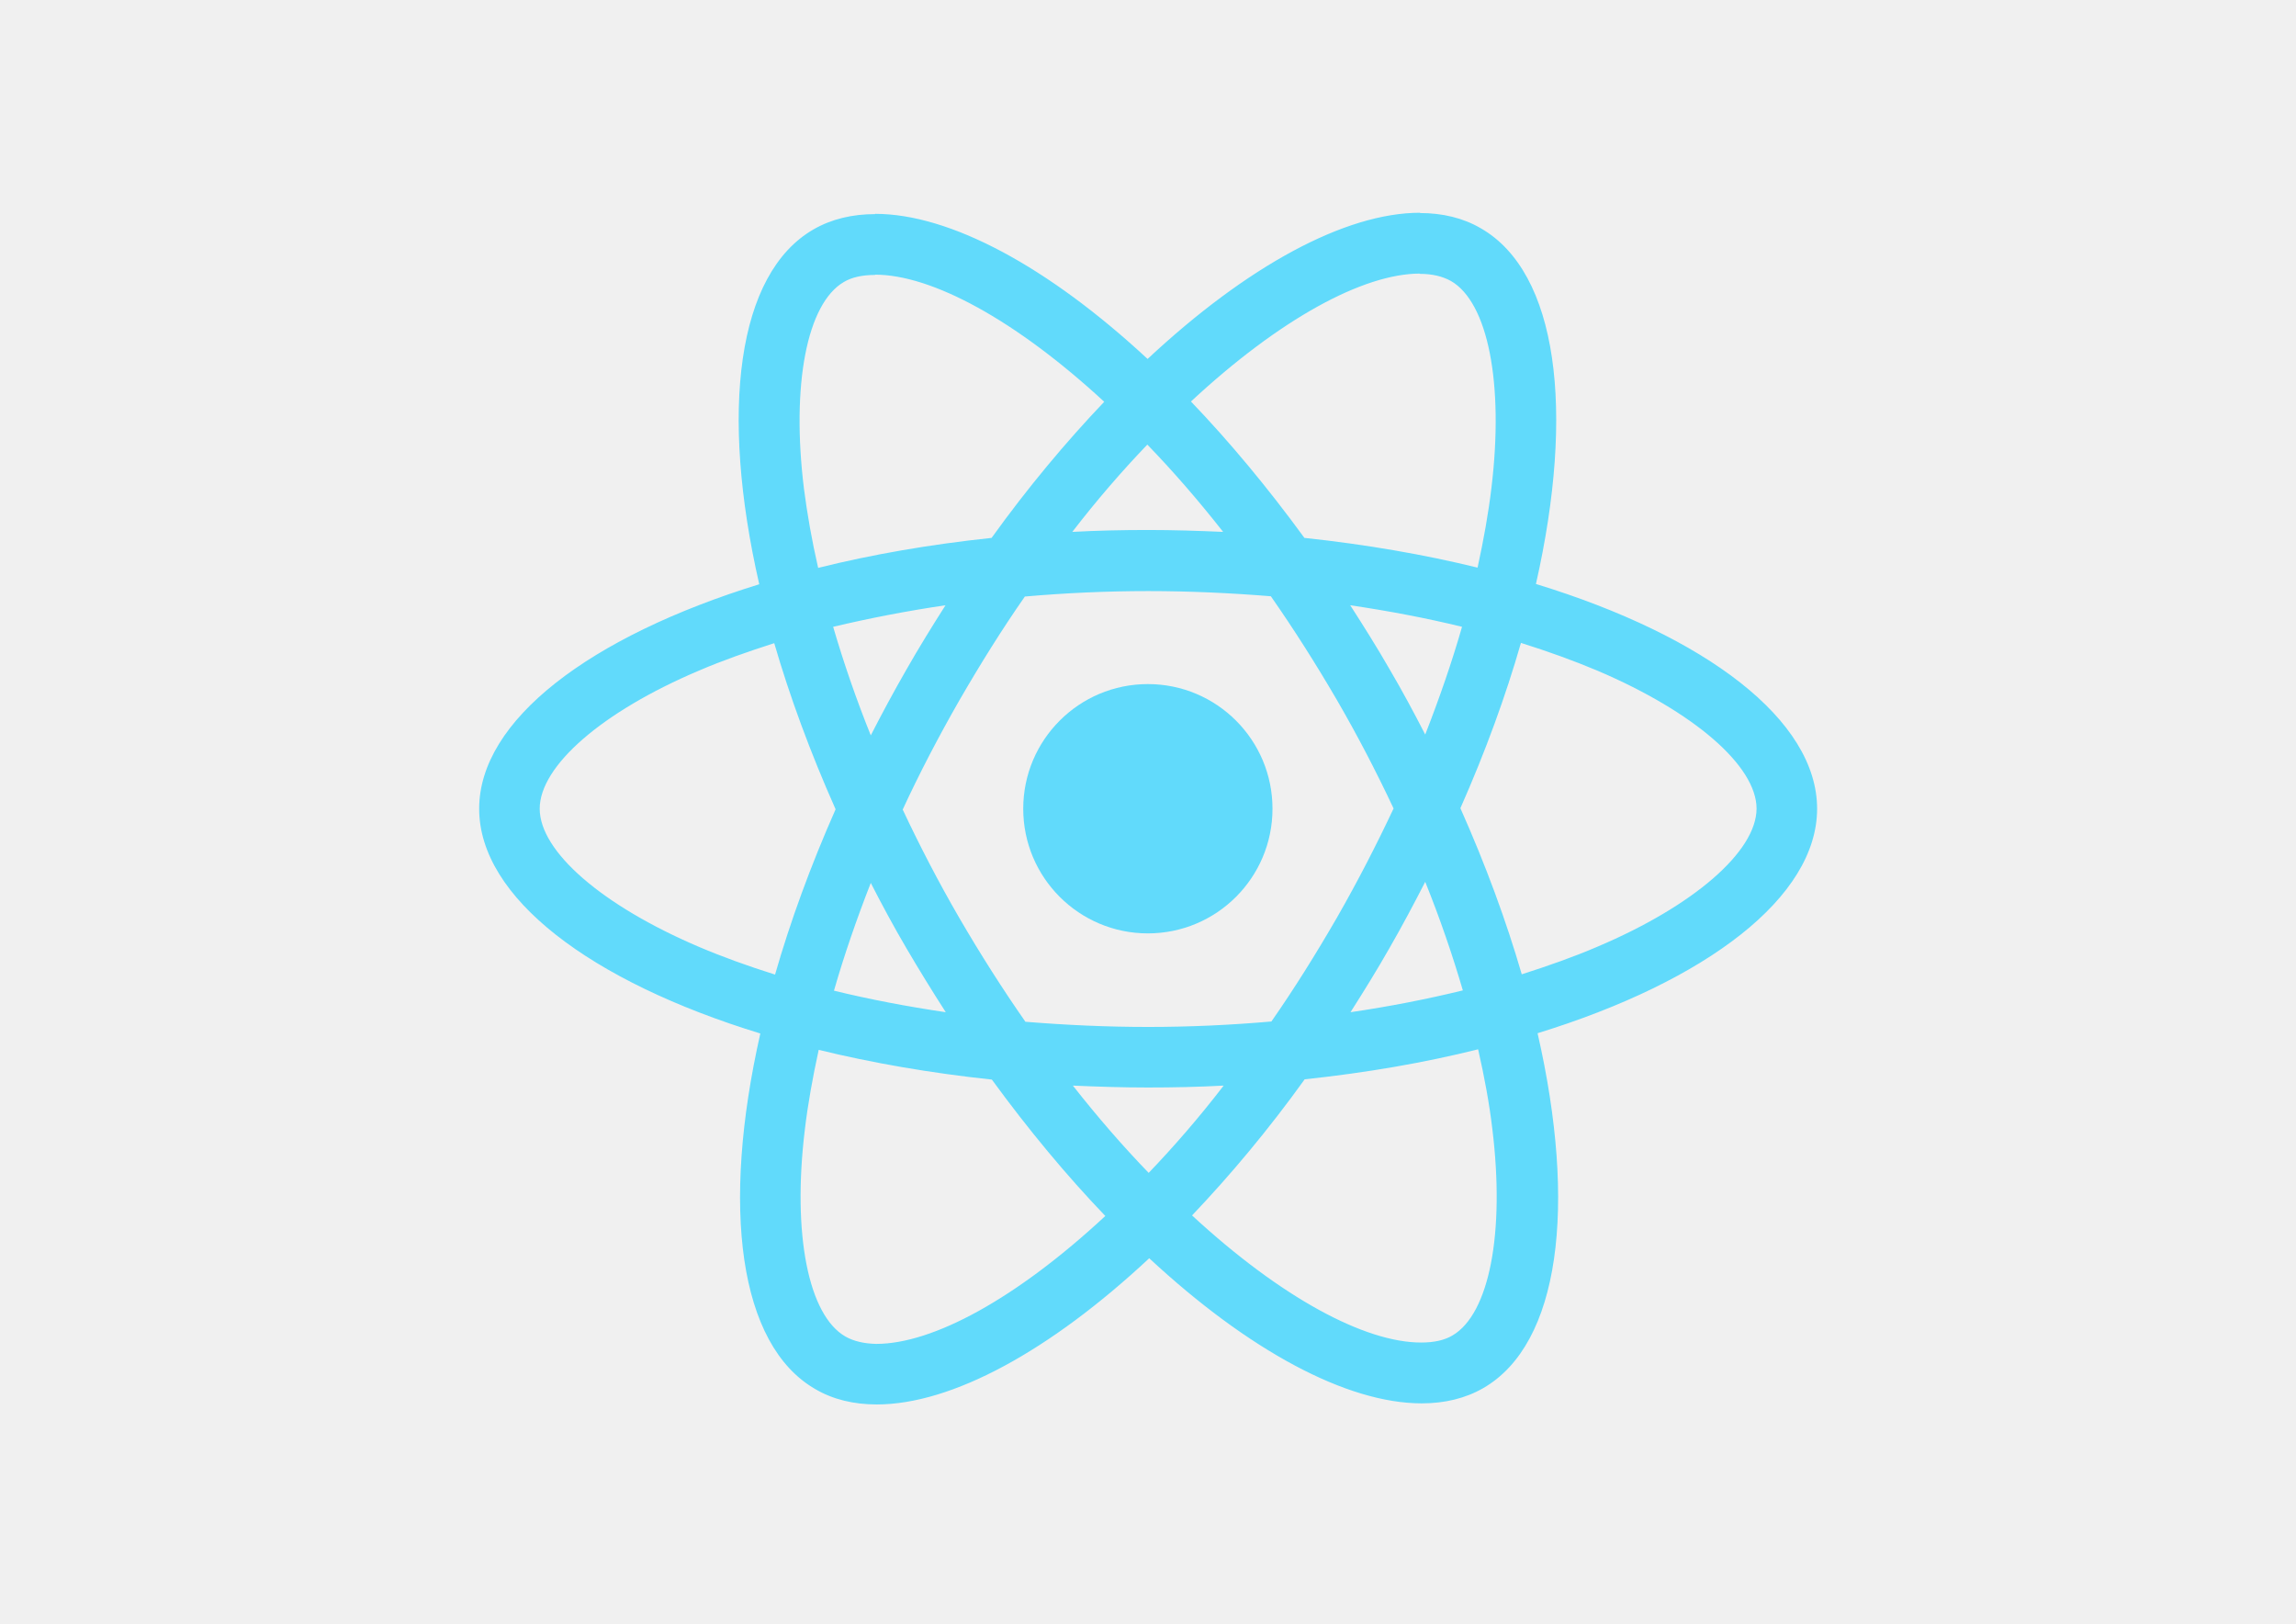
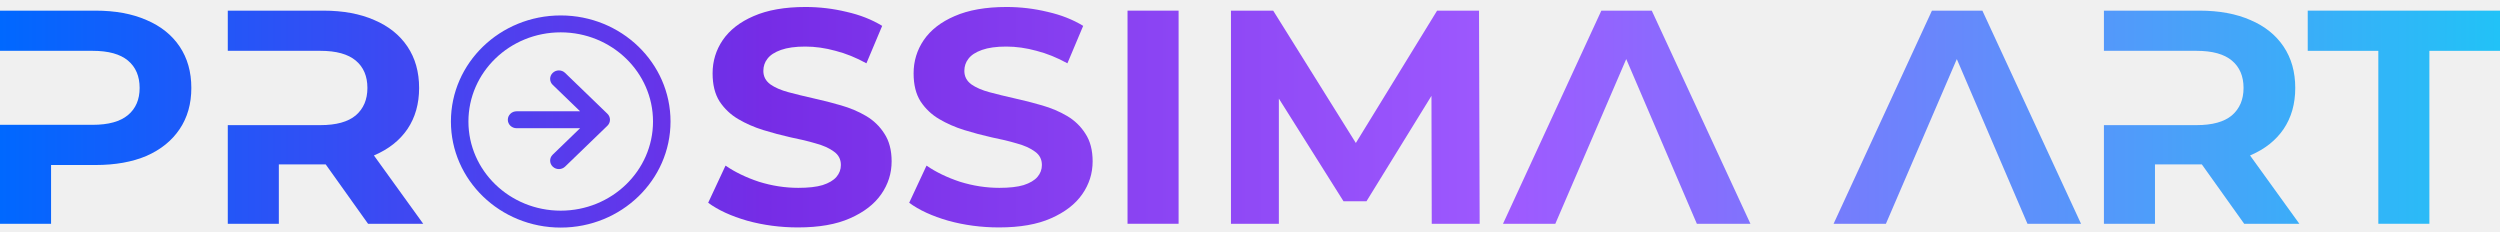
- <svg xmlns="http://www.w3.org/2000/svg" viewBox="0 0 841.9 595.3">
-   <g fill="#61DAFB">
-     <path d="M666.3 296.5c0-32.5-40.7-63.3-103.1-82.4 14.4-63.6 8-114.2-20.2-130.4-6.5-3.8-14.1-5.6-22.4-5.6v22.3c4.6 0 8.3.9 11.4 2.6 13.6 7.8 19.5 37.5 14.9 75.7-1.1 9.4-2.9 19.3-5.1 29.4-19.6-4.8-41-8.5-63.5-10.9-13.5-18.5-27.5-35.3-41.6-50 32.6-30.3 63.2-46.9 84-46.9V78c-27.5 0-63.5 19.6-99.9 53.6-36.4-33.8-72.4-53.2-99.9-53.2v22.3c20.7 0 51.4 16.5 84 46.6-14 14.7-28 31.4-41.3 49.9-22.6 2.4-44 6.1-63.6 11-2.3-10-4-19.7-5.2-29-4.7-38.2 1.1-67.9 14.6-75.8 3-1.8 6.9-2.6 11.5-2.6V78.5c-8.4 0-16 1.8-22.6 5.6-28.1 16.2-34.4 66.7-19.9 130.1-62.2 19.2-102.7 49.9-102.7 82.3 0 32.5 40.7 63.3 103.1 82.4-14.4 63.6-8 114.2 20.2 130.4 6.5 3.8 14.1 5.6 22.5 5.6 27.5 0 63.5-19.6 99.9-53.6 36.4 33.8 72.4 53.2 99.9 53.2 8.4 0 16-1.8 22.6-5.6 28.1-16.2 34.4-66.7 19.9-130.1 62-19.1 102.5-49.9 102.5-82.3zm-130.2-66.7c-3.7 12.9-8.3 26.2-13.5 39.5-4.1-8-8.4-16-13.1-24-4.6-8-9.5-15.8-14.4-23.4 14.2 2.1 27.9 4.7 41 7.9zm-45.8 106.5c-7.8 13.5-15.8 26.3-24.1 38.2-14.9 1.3-30 2-45.2 2-15.1 0-30.2-.7-45-1.9-8.3-11.9-16.4-24.6-24.2-38-7.6-13.1-14.5-26.4-20.8-39.8 6.2-13.4 13.2-26.8 20.7-39.9 7.8-13.5 15.8-26.3 24.1-38.2 14.9-1.3 30-2 45.2-2 15.1 0 30.2.7 45 1.9 8.3 11.9 16.4 24.6 24.2 38 7.6 13.1 14.5 26.4 20.8 39.8-6.3 13.4-13.2 26.8-20.7 39.9zm32.3-13c5.4 13.4 10 26.8 13.8 39.8-13.1 3.2-26.9 5.9-41.2 8 4.9-7.7 9.8-15.6 14.4-23.7 4.6-8 8.9-16.1 13-24.1zM421.2 430c-9.3-9.6-18.6-20.3-27.8-32 9 .4 18.2.7 27.5.7 9.4 0 18.7-.2 27.8-.7-9 11.7-18.3 22.4-27.5 32zm-74.4-58.9c-14.2-2.1-27.9-4.7-41-7.9 3.7-12.9 8.3-26.2 13.5-39.5 4.1 8 8.4 16 13.1 24 4.7 8 9.5 15.8 14.4 23.4zM420.7 163c9.3 9.6 18.6 20.3 27.8 32-9-.4-18.2-.7-27.5-.7-9.4 0-18.7.2-27.8.7 9-11.7 18.3-22.4 27.5-32zm-74 58.9c-4.9 7.7-9.8 15.6-14.4 23.7-4.6 8-8.9 16-13 24-5.4-13.4-10-26.8-13.8-39.8 13.1-3.1 26.9-5.8 41.2-7.9zm-90.5 125.2c-35.4-15.1-58.3-34.9-58.3-50.6 0-15.7 22.9-35.6 58.3-50.6 8.6-3.7 18-7 27.7-10.1 5.7 19.6 13.2 40 22.5 60.9-9.2 20.8-16.6 41.1-22.2 60.6-9.9-3.1-19.3-6.5-28-10.2zM310 490c-13.6-7.8-19.5-37.5-14.9-75.7 1.1-9.4 2.9-19.3 5.1-29.4 19.6 4.8 41 8.5 63.5 10.9 13.5 18.5 27.5 35.3 41.6 50-32.6 30.3-63.2 46.9-84 46.9-4.5-.1-8.3-1-11.3-2.7zm237.2-76.2c4.7 38.2-1.1 67.9-14.6 75.8-3 1.8-6.9 2.6-11.5 2.6-20.7 0-51.4-16.5-84-46.6 14-14.7 28-31.4 41.3-49.9 22.6-2.4 44-6.1 63.6-11 2.3 10.1 4.1 19.8 5.2 29.1zm38.5-66.7c-8.6 3.7-18 7-27.7 10.1-5.7-19.6-13.2-40-22.5-60.9 9.2-20.8 16.6-41.1 22.2-60.6 9.9 3.1 19.3 6.5 28.1 10.2 35.4 15.1 58.3 34.9 58.3 50.6-.1 15.7-23 35.6-58.4 50.6zM320.8 78.4z" />
-     <circle cx="420.9" cy="296.5" r="45.7" />
-     <path d="M520.5 78.1z" />
+ <svg xmlns="http://www.w3.org/2000/svg" width="238" height="22" viewBox="0 0 238 22" fill="none">
+   <g clip-path="url(#clip0_220_143)">
+     <path d="M75.971 21.651C74.291 21.651 72.68 21.438 71.14 21.013C69.6 20.569 68.359 19.999 67.419 19.303L69.07 15.767C69.97 16.385 71.03 16.897 72.25 17.303C73.491 17.689 74.741 17.883 76.001 17.883C76.962 17.883 77.732 17.796 78.312 17.622C78.912 17.428 79.352 17.168 79.632 16.839C79.912 16.511 80.052 16.134 80.052 15.709C80.052 15.168 79.832 14.742 79.392 14.433C78.952 14.105 78.372 13.844 77.652 13.651C76.932 13.438 76.131 13.245 75.251 13.071C74.391 12.878 73.521 12.646 72.641 12.375C71.78 12.105 70.99 11.757 70.27 11.332C69.55 10.907 68.96 10.346 68.499 9.651C68.059 8.955 67.839 8.066 67.839 6.984C67.839 5.824 68.159 4.771 68.8 3.824C69.46 2.858 70.44 2.095 71.74 1.535C73.061 0.955 74.711 0.665 76.692 0.665C78.012 0.665 79.312 0.82 80.593 1.129C81.873 1.419 83.003 1.863 83.983 2.462L82.483 6.027C81.503 5.486 80.522 5.09 79.542 4.839C78.562 4.568 77.602 4.433 76.662 4.433C75.721 4.433 74.951 4.539 74.351 4.752C73.751 4.965 73.321 5.245 73.061 5.593C72.801 5.921 72.671 6.308 72.671 6.752C72.671 7.274 72.891 7.699 73.331 8.027C73.771 8.337 74.351 8.588 75.071 8.781C75.791 8.974 76.582 9.168 77.442 9.361C78.322 9.554 79.192 9.776 80.052 10.027C80.933 10.279 81.733 10.617 82.453 11.042C83.173 11.467 83.753 12.027 84.193 12.723C84.653 13.419 84.883 14.298 84.883 15.361C84.883 16.501 84.553 17.544 83.893 18.491C83.233 19.438 82.243 20.201 80.923 20.781C79.622 21.361 77.972 21.651 75.971 21.651Z" fill="url(#paint0_linear_220_143)" />
+     <path d="M0 1.013V4.839H8.822C10.322 4.839 11.443 5.148 12.183 5.767C12.923 6.385 13.293 7.254 13.293 8.375C13.293 9.477 12.923 10.337 12.183 10.955C11.443 11.573 10.322 11.883 8.822 11.883H0V21.303H4.861V15.709H9.092C10.973 15.709 12.593 15.419 13.953 14.839C15.314 14.24 16.364 13.39 17.104 12.288C17.844 11.187 18.215 9.883 18.215 8.375C18.215 6.849 17.844 5.535 17.104 4.433C16.364 3.332 15.314 2.491 13.953 1.911C12.593 1.312 10.973 1.013 9.092 1.013H0Z" fill="url(#paint1_linear_220_143)" />
+     <path d="M21.685 11.912V21.303H26.546V15.651H30.777C30.854 15.651 30.93 15.65 31.006 15.649L35.038 21.303H40.29L35.597 14.799L35.638 14.781C36.999 14.201 38.049 13.37 38.789 12.288C39.529 11.187 39.9 9.883 39.9 8.375C39.9 6.849 39.529 5.535 38.789 4.433C38.049 3.332 36.999 2.491 35.638 1.911C34.278 1.312 32.658 1.013 30.777 1.013H21.685V4.839H30.507C32.008 4.839 33.128 5.148 33.868 5.767C34.608 6.385 34.978 7.254 34.978 8.375C34.978 9.477 34.608 10.346 33.868 10.984C33.128 11.602 32.008 11.912 30.507 11.912H21.685Z" fill="url(#paint2_linear_220_143)" />
+     <path d="M95.107 21.651C93.427 21.651 91.816 21.438 90.276 21.013C88.735 20.569 87.495 19.999 86.555 19.303L88.205 15.767C89.105 16.385 90.166 16.897 91.386 17.303C92.626 17.689 93.877 17.883 95.137 17.883C96.097 17.883 96.867 17.796 97.448 17.622C98.048 17.428 98.488 17.168 98.768 16.839C99.048 16.511 99.188 16.134 99.188 15.709C99.188 15.168 98.968 14.742 98.528 14.433C98.088 14.105 97.507 13.844 96.787 13.651C96.067 13.438 95.267 13.245 94.387 13.071C93.526 12.878 92.656 12.646 91.776 12.375C90.916 12.105 90.126 11.757 89.406 11.332C88.685 10.907 88.095 10.346 87.635 9.651C87.195 8.955 86.975 8.066 86.975 6.984C86.975 5.824 87.295 4.771 87.935 3.824C88.595 2.858 89.576 2.095 90.876 1.535C92.196 0.955 93.847 0.665 95.827 0.665C97.147 0.665 98.448 0.82 99.728 1.129C101.008 1.419 102.139 1.863 103.119 2.462L101.618 6.027C100.638 5.486 99.658 5.09 98.678 4.839C97.698 4.568 96.737 4.433 95.797 4.433C94.857 4.433 94.087 4.539 93.487 4.752C92.886 4.965 92.456 5.245 92.196 5.593C91.936 5.921 91.806 6.308 91.806 6.752C91.806 7.274 92.026 7.699 92.466 8.027C92.906 8.337 93.487 8.588 94.207 8.781C94.927 8.974 95.717 9.168 96.577 9.361C97.457 9.554 98.328 9.776 99.188 10.027C100.068 10.279 100.868 10.617 101.588 11.042C102.309 11.467 102.889 12.027 103.329 12.723C103.789 13.419 104.019 14.298 104.019 15.361C104.019 16.501 103.689 17.544 103.029 18.491C102.369 19.438 101.378 20.201 100.058 20.781C98.758 21.361 97.107 21.651 95.107 21.651Z" fill="url(#paint3_linear_220_143)" />
+     <path d="M107.341 1.013H112.202V21.303H107.341V1.013Z" fill="url(#paint4_linear_220_143)" />
+     <path d="M117.187 1.013H121.208L129.076 13.612L136.812 1.013H140.803L140.863 21.303H136.302L136.275 9.125L130.09 19.158H127.9L121.748 9.387V21.303H117.187V1.013Z" fill="url(#paint5_linear_220_143)" />
+     <path d="M152.448 1.013H157.249L166.641 21.303H161.54L154.817 5.624L148.067 21.303H143.086L152.448 1.013Z" fill="url(#paint6_linear_220_143)" />
+     <path d="M183.92 1.013H188.722L198.114 21.303H193.013L186.289 5.624L179.539 21.303H174.558L183.92 1.013Z" fill="url(#paint7_linear_220_143)" />
+     <path d="M200.293 1.013H209.385C211.266 1.013 212.886 1.312 214.247 1.911C215.607 2.491 216.657 3.332 217.397 4.433C218.138 5.535 218.508 6.849 218.508 8.375C218.508 9.883 218.138 11.187 217.397 12.288C216.657 13.37 215.607 14.201 214.247 14.781C214.233 14.787 214.219 14.793 214.205 14.799L218.898 21.303H213.646L209.614 15.649C209.538 15.65 209.462 15.651 209.385 15.651H205.154V21.303H200.293V11.912H209.115C210.616 11.912 211.736 11.602 212.476 10.984C213.216 10.346 213.586 9.477 213.586 8.375C213.586 7.254 213.216 6.385 212.476 5.767C211.736 5.148 210.616 4.839 209.115 4.839H200.293V1.013Z" fill="url(#paint8_linear_220_143)" />
+     <path d="M226.417 4.839H219.696V1.013H238V4.839H231.278V21.303H226.417V4.839Z" fill="url(#paint9_linear_220_143)" />
+     <path d="M53.797 6.94C53.471 6.625 52.944 6.625 52.618 6.94C52.292 7.254 52.292 7.764 52.618 8.078L55.224 10.595L49.179 10.595C48.718 10.595 48.345 10.956 48.345 11.4C48.345 11.845 48.718 12.206 49.179 12.206L55.224 12.206L52.618 14.723C52.292 15.037 52.292 15.547 52.618 15.861C52.944 16.176 53.471 16.176 53.797 15.861L57.826 11.97C58.151 11.655 58.151 11.146 57.826 10.831L53.797 6.94Z" fill="url(#paint10_linear_220_143)" />
+     <path fill-rule="evenodd" clip-rule="evenodd" d="M53.38 1.47C47.607 1.47 42.927 5.991 42.927 11.568C42.927 17.144 47.607 21.665 53.38 21.665C59.154 21.665 63.834 17.144 63.834 11.568C63.834 5.991 59.154 1.47 53.38 1.47ZM44.594 11.568C44.594 6.88 48.528 3.08 53.38 3.08C58.233 3.08 62.167 6.88 62.167 11.568C62.167 16.255 58.233 20.055 53.38 20.055C48.528 20.055 44.594 16.255 44.594 11.568Z" fill="url(#paint11_linear_220_143)" />
  </g>
+   <defs>
+     <linearGradient id="paint0_linear_220_143" x1="-1.06053e-06" y1="11" x2="246" y2="11" gradientUnits="userSpaceOnUse">
+       <stop stop-color="#0068FF" />
+       <stop offset="0.295" stop-color="#762CE6" />
+       <stop offset="0.586" stop-color="#9E5AFF" />
+       <stop offset="1" stop-color="#17CBF6" />
+     </linearGradient>
+     <linearGradient id="paint1_linear_220_143" x1="-1.06053e-06" y1="11" x2="246" y2="11" gradientUnits="userSpaceOnUse">
+       <stop stop-color="#0068FF" />
+       <stop offset="0.295" stop-color="#762CE6" />
+       <stop offset="0.586" stop-color="#9E5AFF" />
+       <stop offset="1" stop-color="#17CBF6" />
+     </linearGradient>
+     <linearGradient id="paint2_linear_220_143" x1="-1.06053e-06" y1="11" x2="246" y2="11" gradientUnits="userSpaceOnUse">
+       <stop stop-color="#0068FF" />
+       <stop offset="0.295" stop-color="#762CE6" />
+       <stop offset="0.586" stop-color="#9E5AFF" />
+       <stop offset="1" stop-color="#17CBF6" />
+     </linearGradient>
+     <linearGradient id="paint3_linear_220_143" x1="-1.06053e-06" y1="11" x2="246" y2="11" gradientUnits="userSpaceOnUse">
+       <stop stop-color="#0068FF" />
+       <stop offset="0.295" stop-color="#762CE6" />
+       <stop offset="0.586" stop-color="#9E5AFF" />
+       <stop offset="1" stop-color="#17CBF6" />
+     </linearGradient>
+     <linearGradient id="paint4_linear_220_143" x1="-1.06053e-06" y1="11" x2="246" y2="11" gradientUnits="userSpaceOnUse">
+       <stop stop-color="#0068FF" />
+       <stop offset="0.295" stop-color="#762CE6" />
+       <stop offset="0.586" stop-color="#9E5AFF" />
+       <stop offset="1" stop-color="#17CBF6" />
+     </linearGradient>
+     <linearGradient id="paint5_linear_220_143" x1="-1.06053e-06" y1="11" x2="246" y2="11" gradientUnits="userSpaceOnUse">
+       <stop stop-color="#0068FF" />
+       <stop offset="0.295" stop-color="#762CE6" />
+       <stop offset="0.586" stop-color="#9E5AFF" />
+       <stop offset="1" stop-color="#17CBF6" />
+     </linearGradient>
+     <linearGradient id="paint6_linear_220_143" x1="-1.06053e-06" y1="11" x2="246" y2="11" gradientUnits="userSpaceOnUse">
+       <stop stop-color="#0068FF" />
+       <stop offset="0.295" stop-color="#762CE6" />
+       <stop offset="0.586" stop-color="#9E5AFF" />
+       <stop offset="1" stop-color="#17CBF6" />
+     </linearGradient>
+     <linearGradient id="paint7_linear_220_143" x1="-1.06053e-06" y1="11" x2="246" y2="11" gradientUnits="userSpaceOnUse">
+       <stop stop-color="#0068FF" />
+       <stop offset="0.295" stop-color="#762CE6" />
+       <stop offset="0.586" stop-color="#9E5AFF" />
+       <stop offset="1" stop-color="#17CBF6" />
+     </linearGradient>
+     <linearGradient id="paint8_linear_220_143" x1="-1.06053e-06" y1="11" x2="246" y2="11" gradientUnits="userSpaceOnUse">
+       <stop stop-color="#0068FF" />
+       <stop offset="0.295" stop-color="#762CE6" />
+       <stop offset="0.586" stop-color="#9E5AFF" />
+       <stop offset="1" stop-color="#17CBF6" />
+     </linearGradient>
+     <linearGradient id="paint9_linear_220_143" x1="-1.06053e-06" y1="11" x2="246" y2="11" gradientUnits="userSpaceOnUse">
+       <stop stop-color="#0068FF" />
+       <stop offset="0.295" stop-color="#762CE6" />
+       <stop offset="0.586" stop-color="#9E5AFF" />
+       <stop offset="1" stop-color="#17CBF6" />
+     </linearGradient>
+     <linearGradient id="paint10_linear_220_143" x1="-1.06053e-06" y1="11" x2="246" y2="11" gradientUnits="userSpaceOnUse">
+       <stop stop-color="#0068FF" />
+       <stop offset="0.295" stop-color="#762CE6" />
+       <stop offset="0.586" stop-color="#9E5AFF" />
+       <stop offset="1" stop-color="#17CBF6" />
+     </linearGradient>
+     <linearGradient id="paint11_linear_220_143" x1="-1.06053e-06" y1="11" x2="246" y2="11" gradientUnits="userSpaceOnUse">
+       <stop stop-color="#0068FF" />
+       <stop offset="0.295" stop-color="#762CE6" />
+       <stop offset="0.586" stop-color="#9E5AFF" />
+       <stop offset="1" stop-color="#17CBF6" />
+     </linearGradient>
+     <clipPath id="clip0_220_143">
+       <rect width="238" height="21" fill="white" transform="translate(0 0.665009)" />
+     </clipPath>
+   </defs>
</svg>
